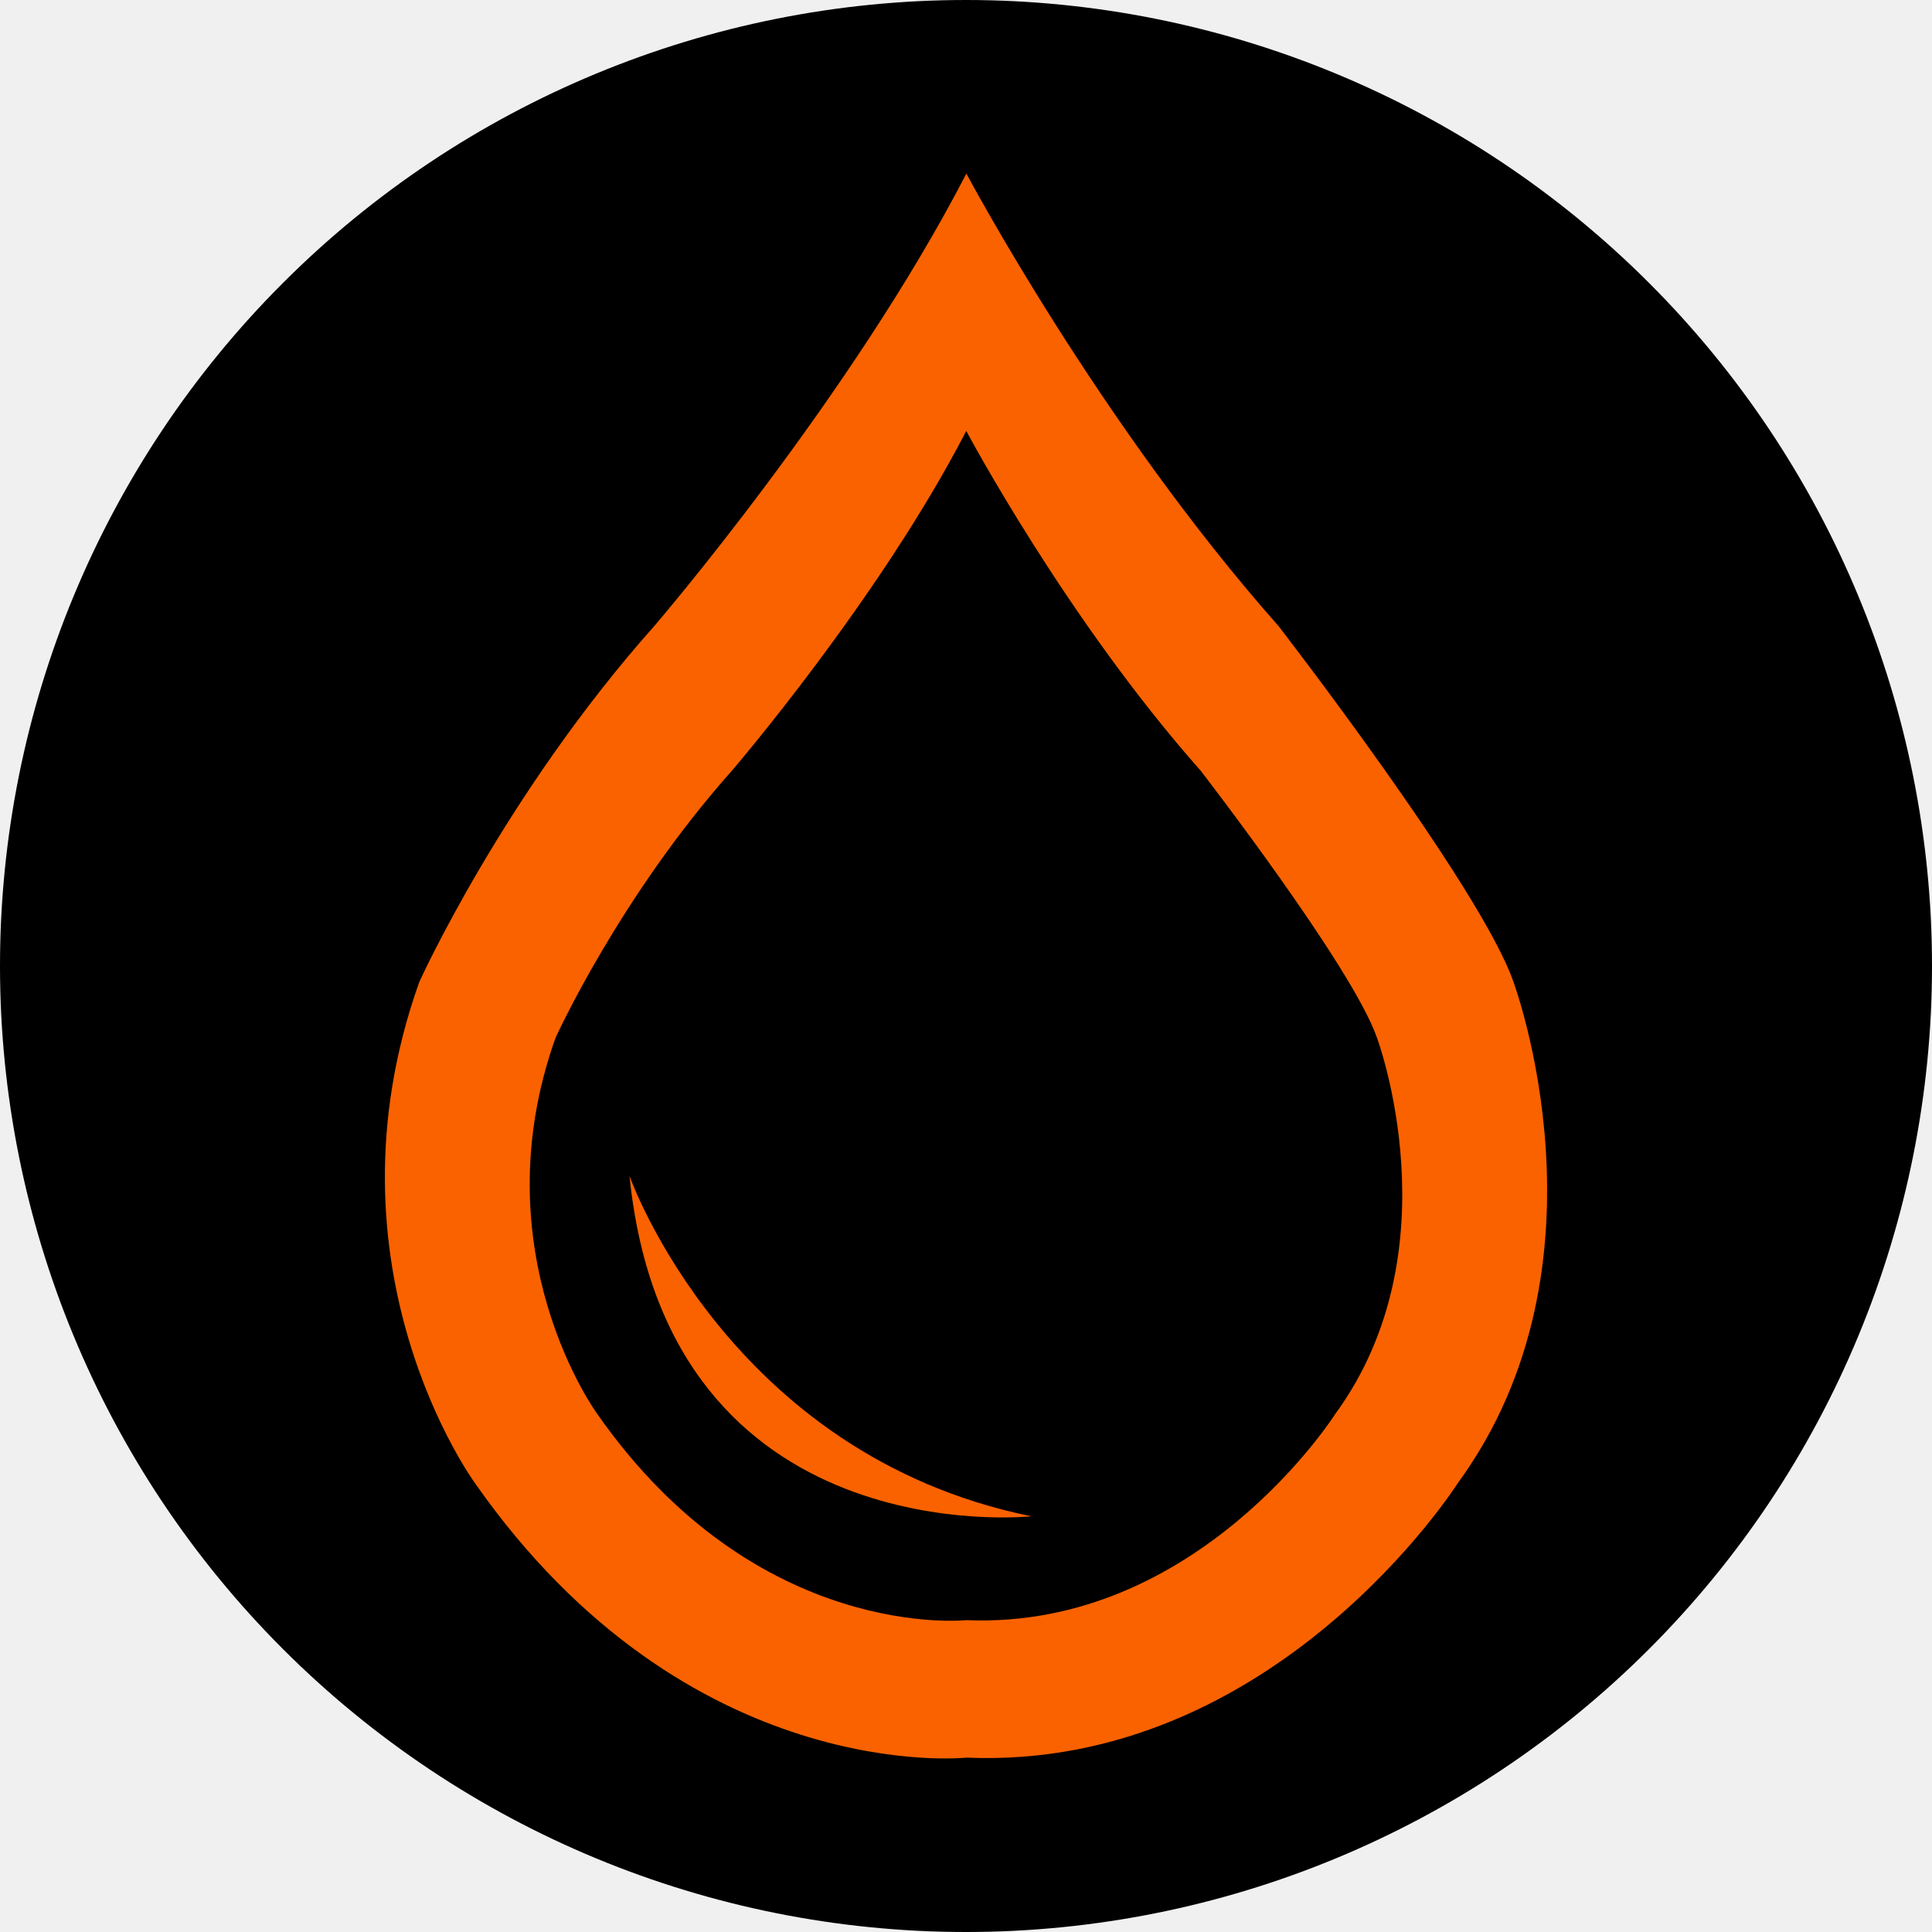
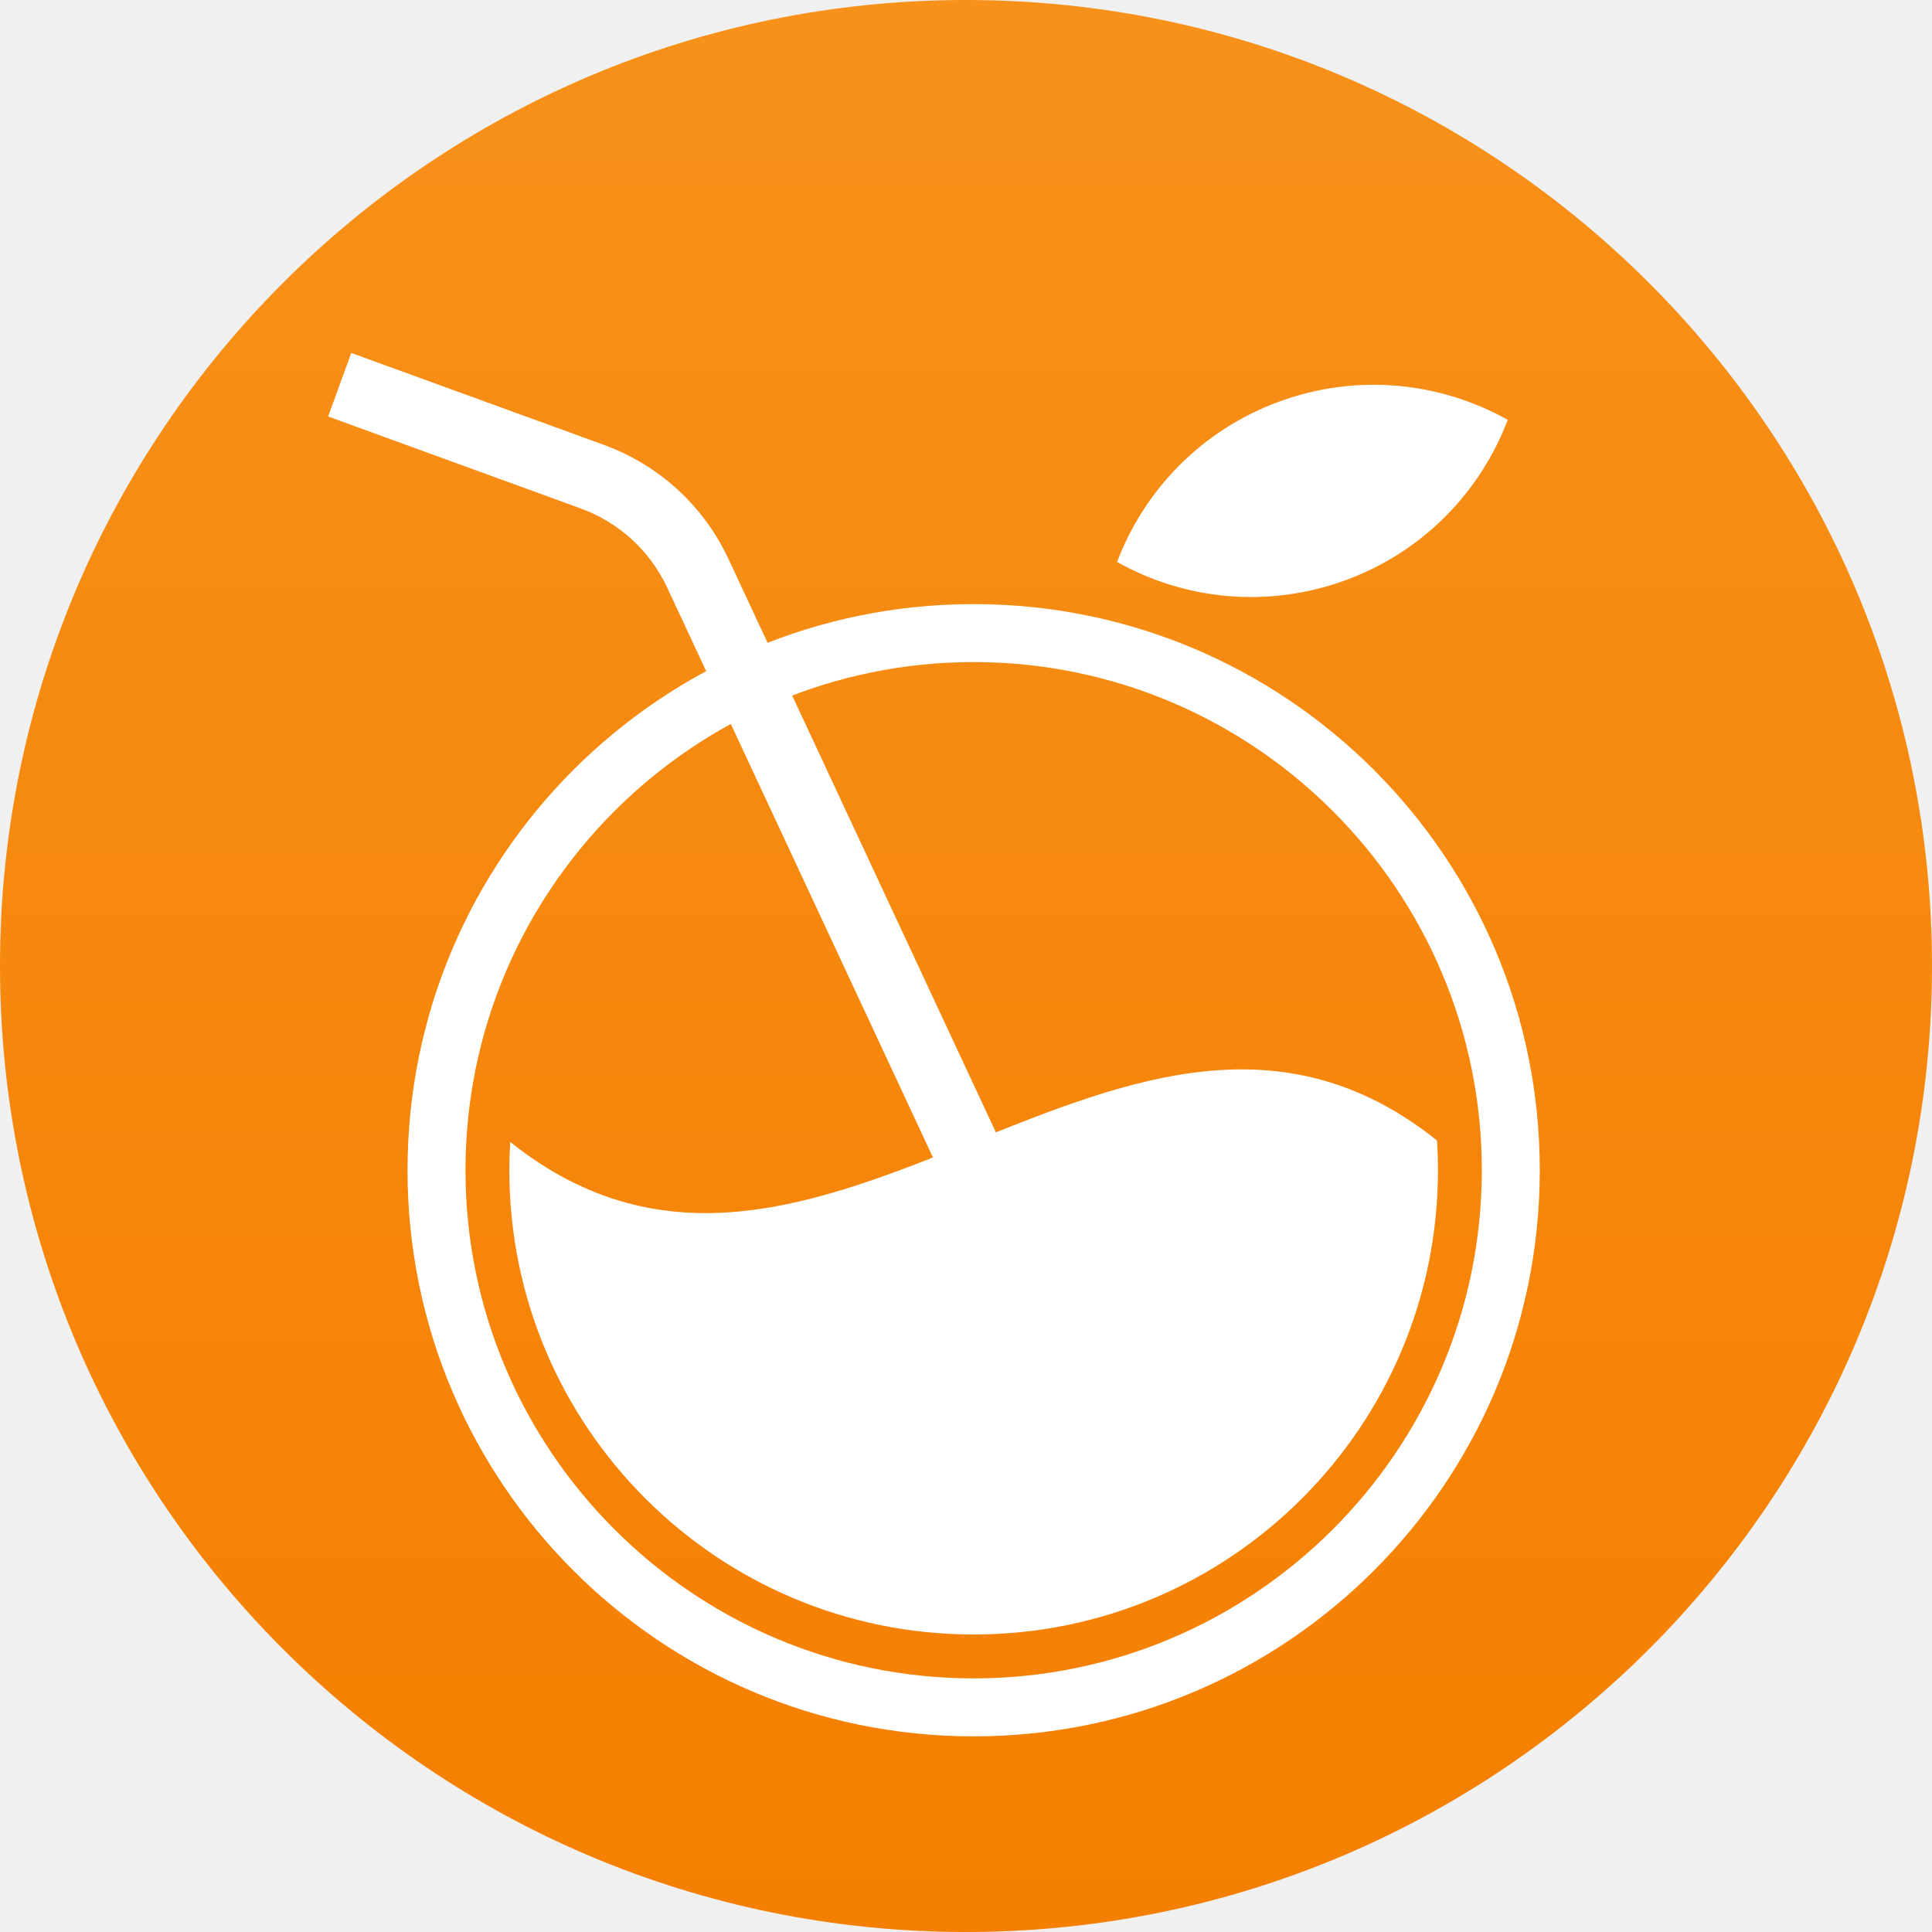
<svg xmlns="http://www.w3.org/2000/svg" width="256" height="256" viewBox="0 0 256 256" fill="none">
-   <path d="M256 127.998C256 161.946 242.514 194.504 218.509 218.509C194.504 242.514 161.946 256 127.998 256C94.051 255.999 61.495 242.513 37.491 218.509C13.487 194.505 0.001 161.95 0 128.002C-2.00871e-08 94.055 13.485 61.498 37.489 37.493C61.494 13.488 94.05 0.001 127.998 0C161.946 -2.00871e-08 194.503 13.485 218.508 37.489C242.512 61.493 255.999 94.05 256 127.998Z" fill="black" />
-   <path d="M83.413 155.822C88.504 206.134 136.655 200.916 136.655 200.916C96.409 192.718 83.413 155.822 83.413 155.822Z" fill="#FA6200" />
-   <path d="M200.54 130.105C196.216 117.6 169.415 82.962 169.415 82.962C145.636 56.11 128.051 23 128.051 23C112.694 52.722 86.687 82.962 86.687 82.962C66.798 105.303 55.562 130.105 55.562 130.105C42.022 168.025 62.934 196.518 62.934 196.518C91.166 236.896 128.051 232.895 128.051 232.895C168.981 234.631 193.168 196.518 193.168 196.518C214.439 167.412 200.54 130.105 200.54 130.105ZM176.924 187.367C176.924 187.367 158.764 215.981 128.036 214.676C128.036 214.676 100.344 217.683 79.148 187.367C79.148 187.367 63.448 165.979 73.615 137.509C73.615 137.509 82.053 118.889 96.983 102.115C96.983 102.115 116.505 79.415 128.036 57.101C128.036 57.101 141.236 81.956 159.089 102.115C159.089 102.115 179.208 128.12 182.457 137.509C182.457 137.509 192.892 165.514 176.924 187.367Z" fill="#FA6200" />
+   <g clip-path="url(#clip0_1195_5)">
+     <path d="M128 0C57.312 0 0 57.312 0 128C0 198.688 57.312 256 128 256C198.688 256 256 198.688 256 128C256 57.312 198.688 0 128 0Z" fill="url(#paint0_linear_1195_5)" />
+     <path d="M178.217 76.91C188.559 73.147 196.163 65.173 199.779 55.63C190.87 50.645 179.926 49.422 169.577 53.185C159.235 56.949 151.631 64.923 148.016 74.465C156.924 79.451 167.868 80.673 178.217 76.91Z" fill="white" />
+     <path d="M129.014 87.727C166.14 87.727 196.348 117.935 196.348 155.061C196.348 192.188 166.14 222.396 129.014 222.396C91.888 222.396 61.679 192.188 61.679 155.061C61.679 117.935 91.888 87.727 129.014 87.727ZM129.014 80.047C87.587 80.047 53.999 113.634 53.999 155.061C53.999 196.488 87.587 230.076 129.014 230.076C170.441 230.076 204.028 196.488 204.028 155.061C204.028 113.634 170.441 80.047 129.014 80.047Z" fill="white" />
+     <path d="M129.801 166.619L88.438 77.922C86.134 72.975 82.038 69.224 76.905 67.356L43.478 55.189L46.543 46.767L79.971 58.933C87.35 61.621 93.238 67.016 96.559 74.133L137.922 162.831L129.801 166.619Z" fill="white" />
+     <path d="M67.606 151.311C67.529 152.553 67.491 153.801 67.491 155.055C67.491 189.033 95.036 216.578 129.014 216.578C162.992 216.578 190.537 189.033 190.537 155.055C190.537 153.73 190.492 152.418 190.409 151.119C149.474 118.409 108.54 184.047 67.606 151.311Z" fill="white" />
+   </g>
+   <defs>
+     <linearGradient id="paint0_linear_1195_5" x1="128" y1="0" x2="128" y2="256" gradientUnits="userSpaceOnUse">
+       <stop stop-color="#F7911A" />
+       <stop offset="1" stop-color="#F57F00" />
+     </linearGradient>
+     <clipPath id="clip0_1195_5">
+       <rect width="256" height="256" fill="white" />
+     </clipPath>
+   </defs>
</svg>
